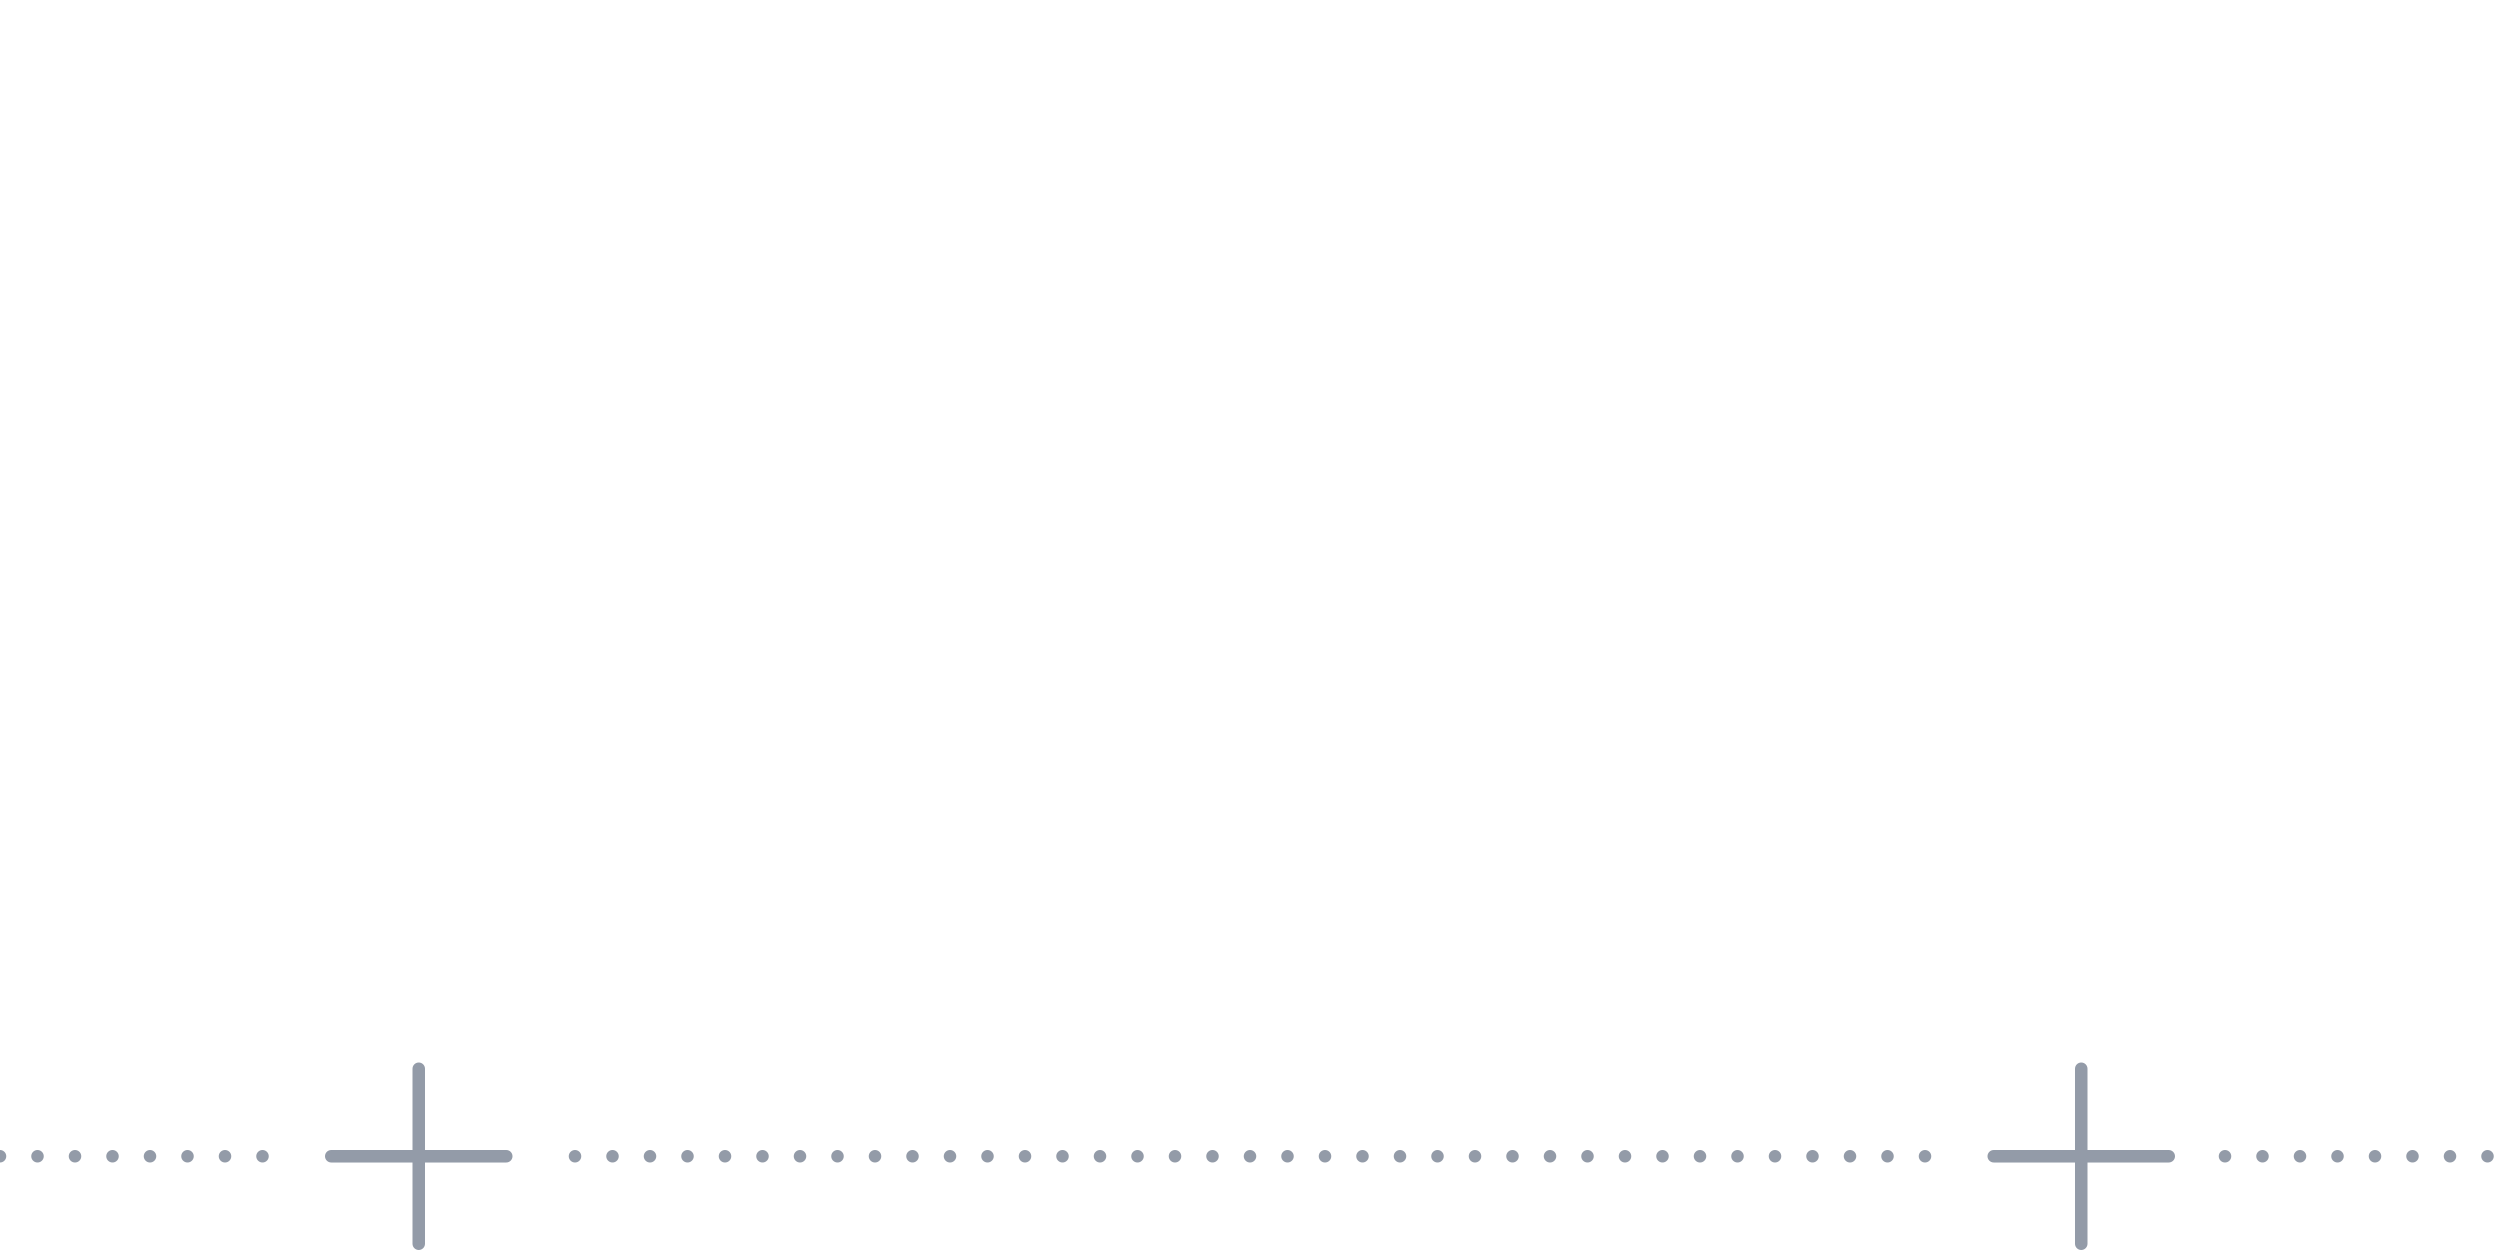
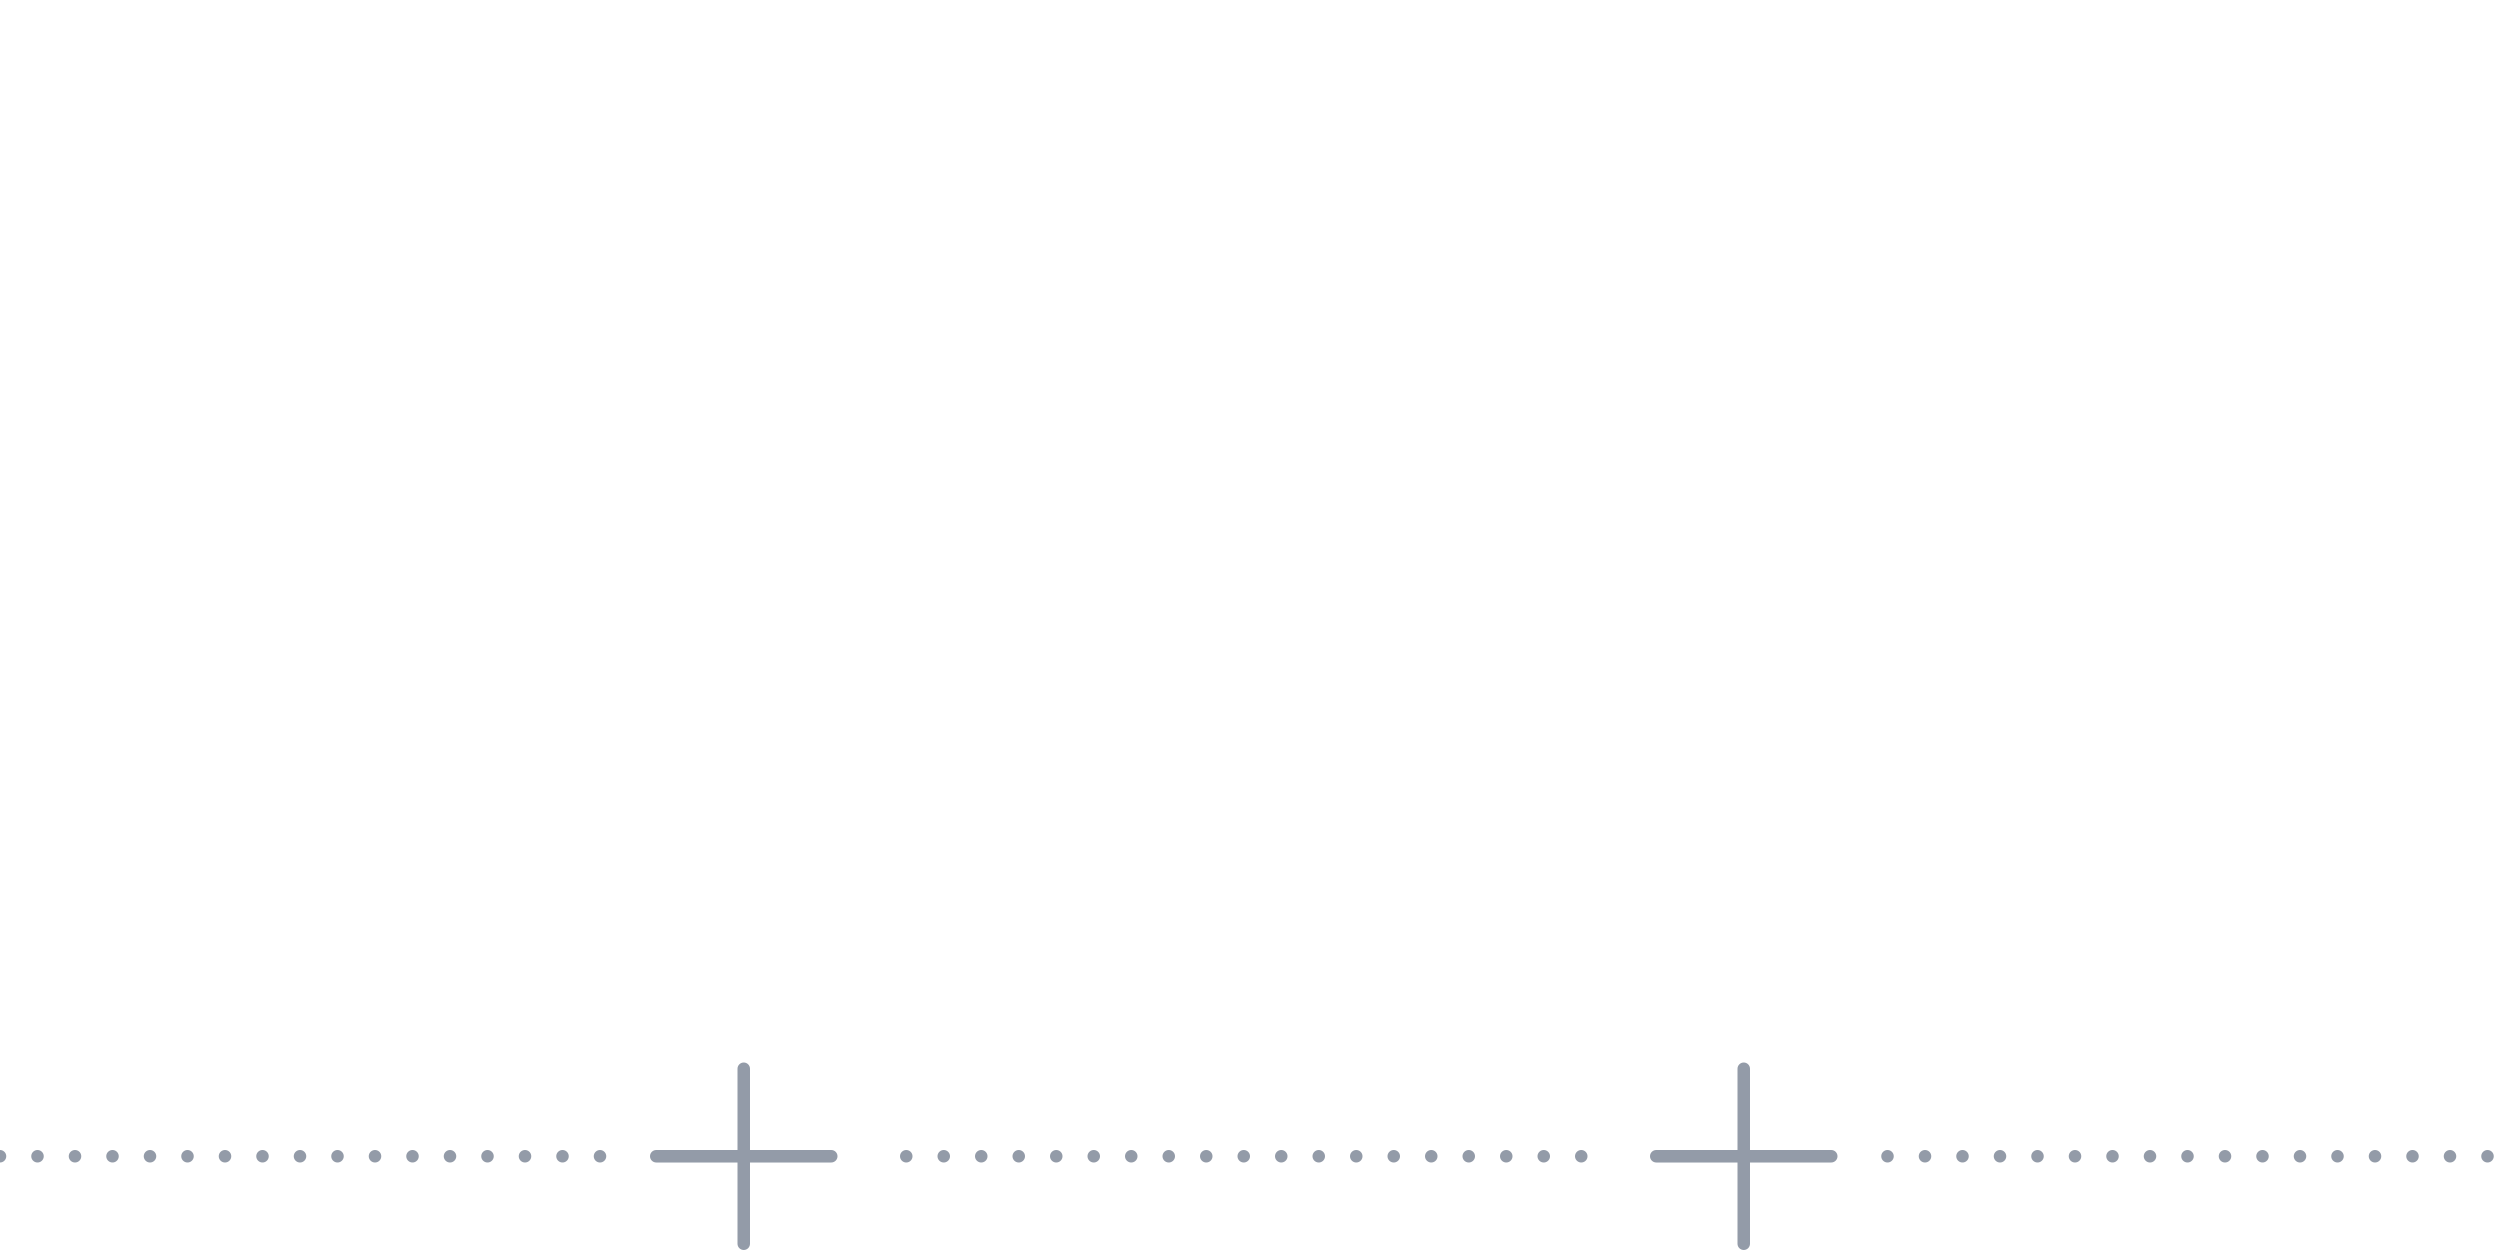
<svg xmlns="http://www.w3.org/2000/svg" width="200px" height="100px" viewBox="0 0 200 100" version="1.1">
  <g id="border-markers-wide-bottom" stroke="none" stroke-width="1" fill="none" fill-rule="evenodd">
-     <path d="M178,92.5 L199.5,92.5" id="line-right" stroke="#939BA8" stroke-linecap="round" stroke-dasharray="0,3" />
-     <path d="M46,92.5 L154.5,92.5" id="line-middle" stroke="#939BA8" stroke-linecap="round" stroke-dasharray="0,3" />
-     <path d="M167,92 L173.5,92 C173.776,92 174,92.224 174,92.5 C174,92.776 173.776,93 173.5,93 L167,93 L167,99.5 C167,99.776 166.776,100 166.5,100 C166.224,100 166,99.776 166,99.5 L166,93 L159.5,93 C159.224,93 159,92.776 159,92.5 C159,92.224 159.224,92 159.5,92 L166,92 L166,85.5 C166,85.224 166.224,85 166.5,85 C166.776,85 167,85.224 167,85.5 L167,92 Z" id="marker-right" fill="#939BA8" />
-     <path d="M34,92 L40.5,92 C40.776,92 41,92.224 41,92.5 C41,92.776 40.776,93 40.5,93 L34,93 L34,99.5 C34,99.776 33.776,100 33.5,100 C33.224,100 33,99.776 33,99.5 L33,93 L26.5,93 C26.224,93 26,92.776 26,92.5 C26,92.224 26.224,92 26.5,92 L33,92 L33,85.5 C33,85.224 33.224,85 33.5,85 C33.776,85 34,85.224 34,85.5 L34,92 Z" id="marker-left" fill="#939BA8" />
-     <path d="M0,92.5 L21.5,92.5" id="line-left" stroke="#939BA8" stroke-linecap="round" stroke-dasharray="0,3" />
+     <path d="M72.5,92.5 L128.441,92.5" id="line-middle" stroke="#939BA8" stroke-linecap="round" stroke-dasharray="0,3" />
+     <path d="M140,92 L146.5,92 C146.776,92 147,92.224 147,92.5 C147,92.776 146.776,93 146.5,93 L140,93 L140,99.5 C140,99.776 139.776,100 139.5,100 C139.224,100 139,99.776 139,99.5 L139,93 L132.5,93 C132.224,93 132,92.776 132,92.5 C132,92.224 132.224,92 132.5,92 L139,92 L139,85.5 C139,85.224 139.224,85 139.5,85 C139.776,85 140,85.224 140,85.5 L140,92 Z" id="marker-right" fill="#939BA8" />
+     <path d="M60,92 L66.5,92 C66.776,92 67,92.224 67,92.5 C67,92.776 66.776,93 66.5,93 L60,93 L60,99.5 C60,99.776 59.776,100 59.5,100 C59.224,100 59,99.776 59,99.5 L59,93 L52.5,93 C52.224,93 52,92.776 52,92.5 C52,92.224 52.224,92 52.5,92 L59,92 L59,85.5 C59,85.224 59.224,85 59.5,85 C59.776,85 60,85.224 60,85.5 L60,92 Z" id="marker-left" fill="#939BA8" />
+     <path d="M0,92.5 L48.5,92.5" id="line-left" stroke="#939BA8" stroke-linecap="round" stroke-dasharray="0,3" />
+     <path d="M151,92.5 L199.5,92.5" id="line-left-copy" stroke="#939BA8" stroke-linecap="round" stroke-dasharray="0,3" />
  </g>
</svg>
